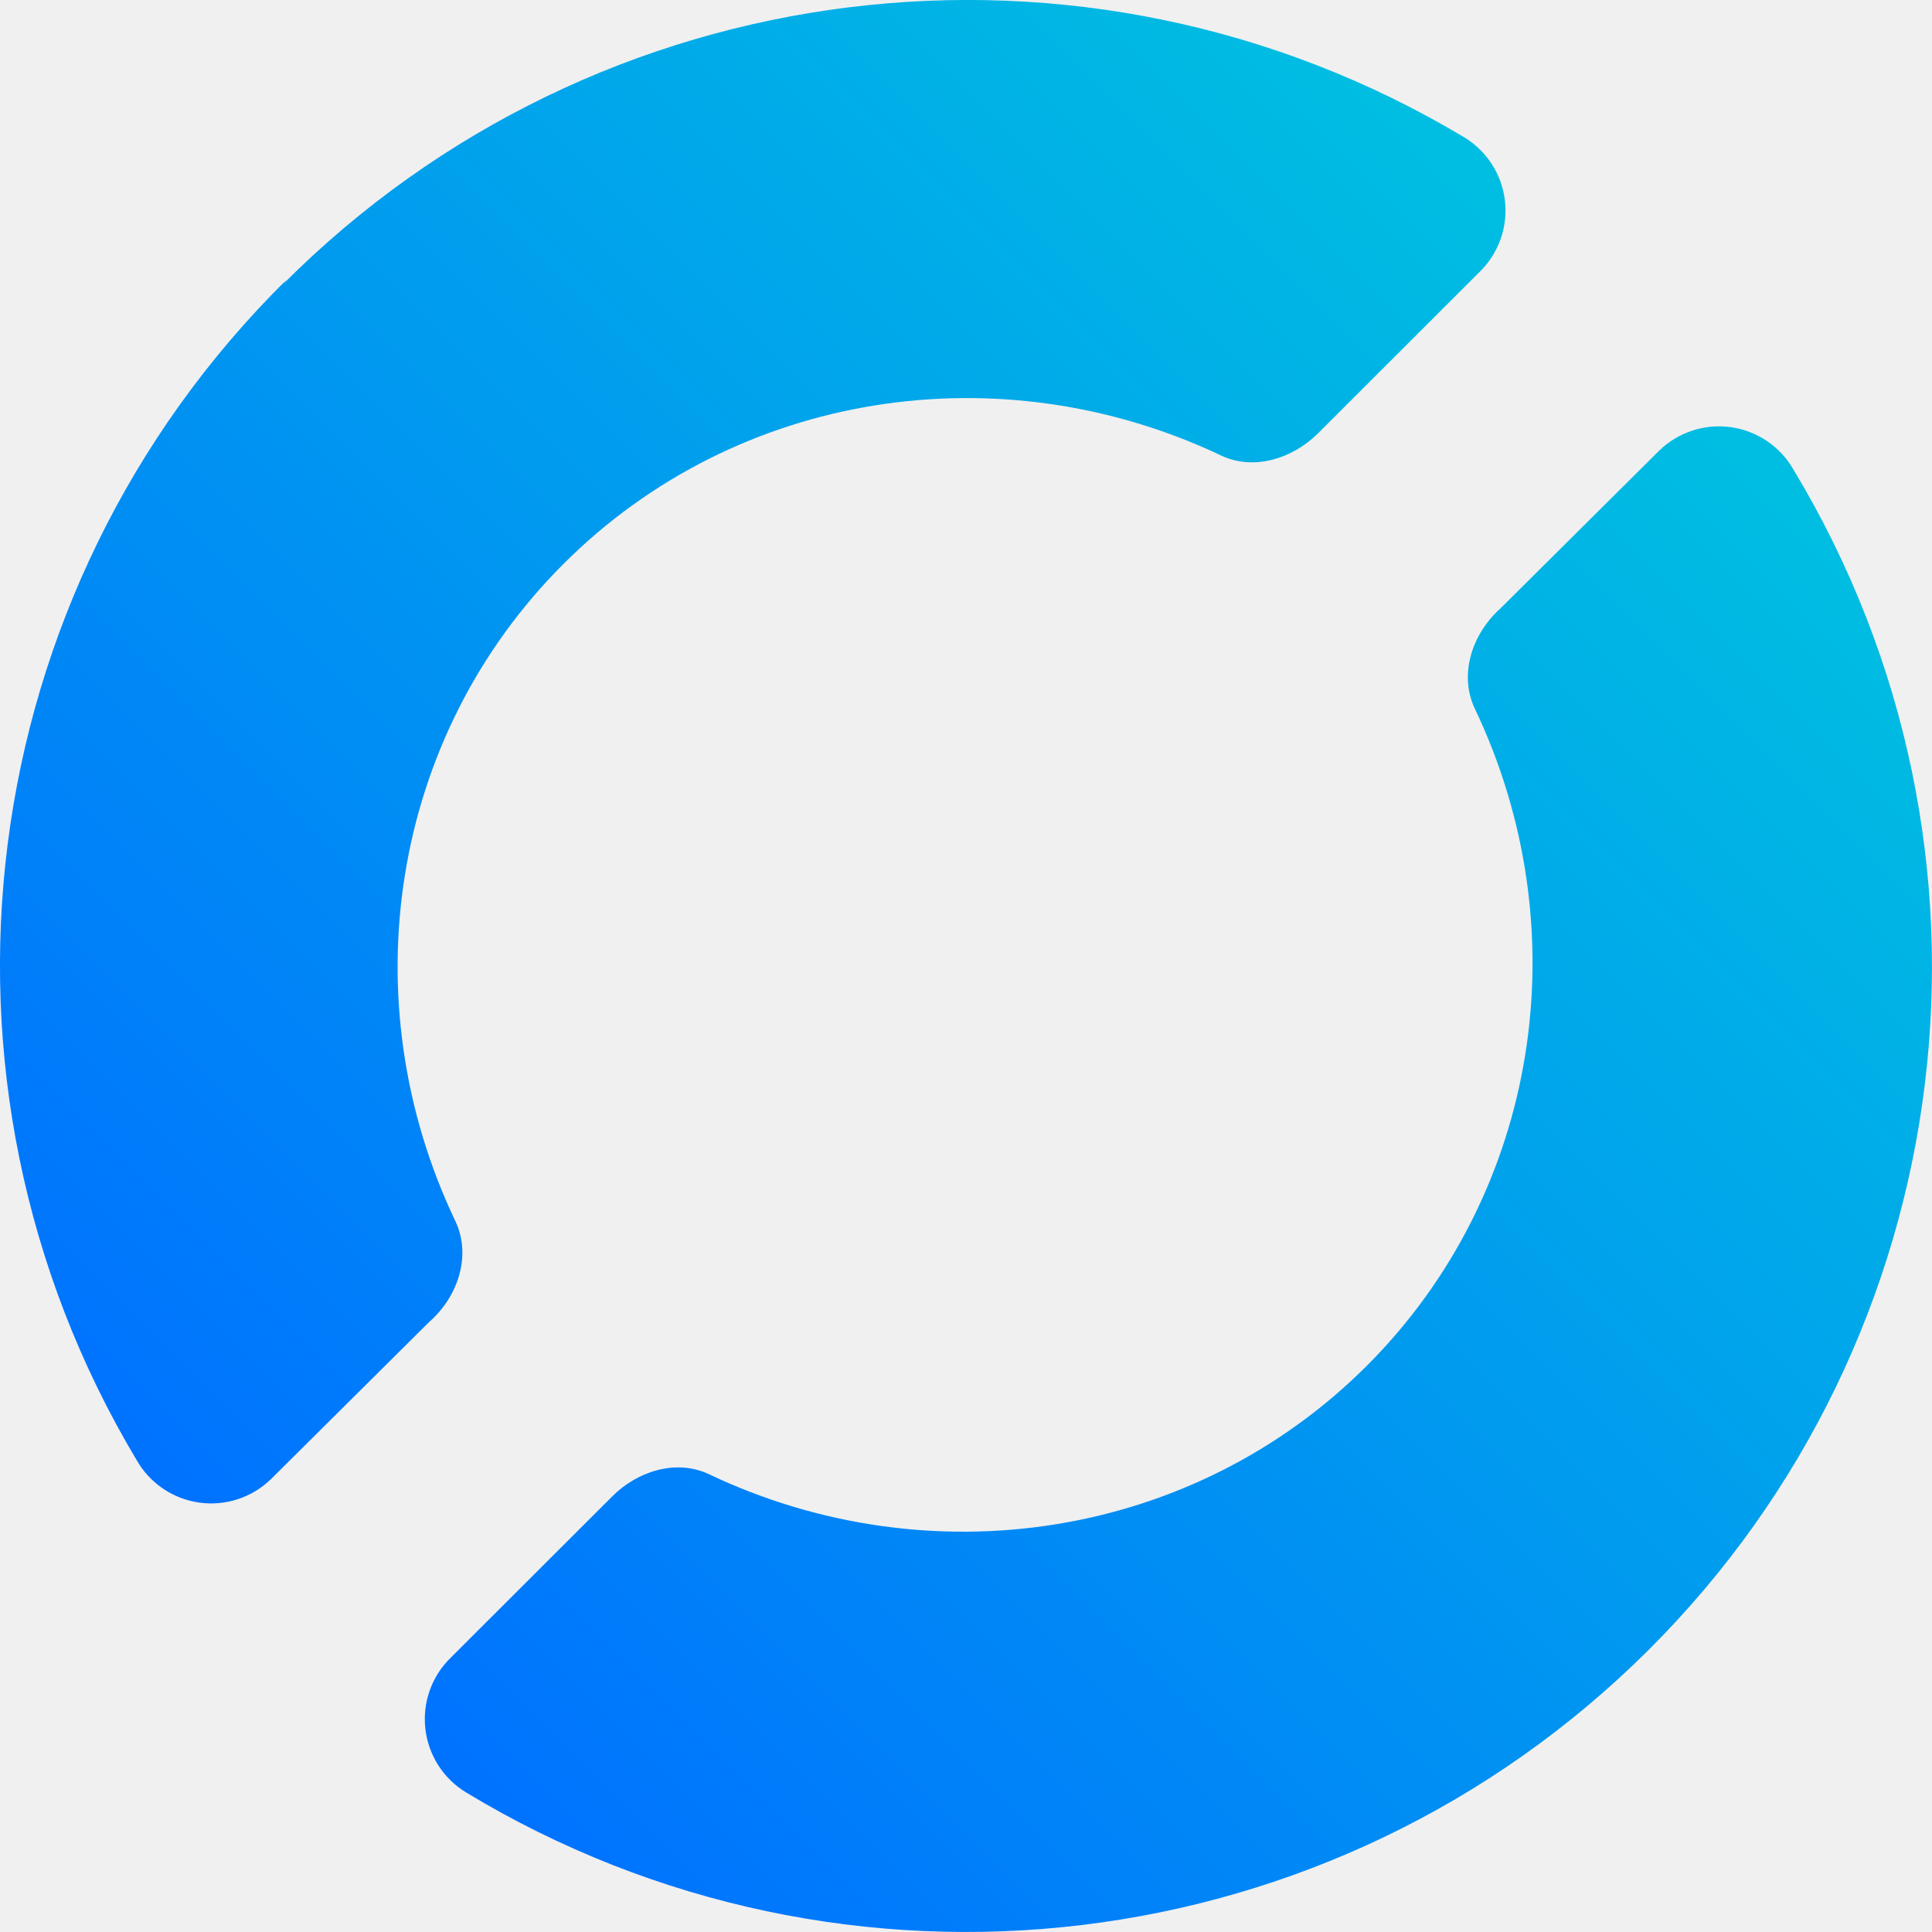
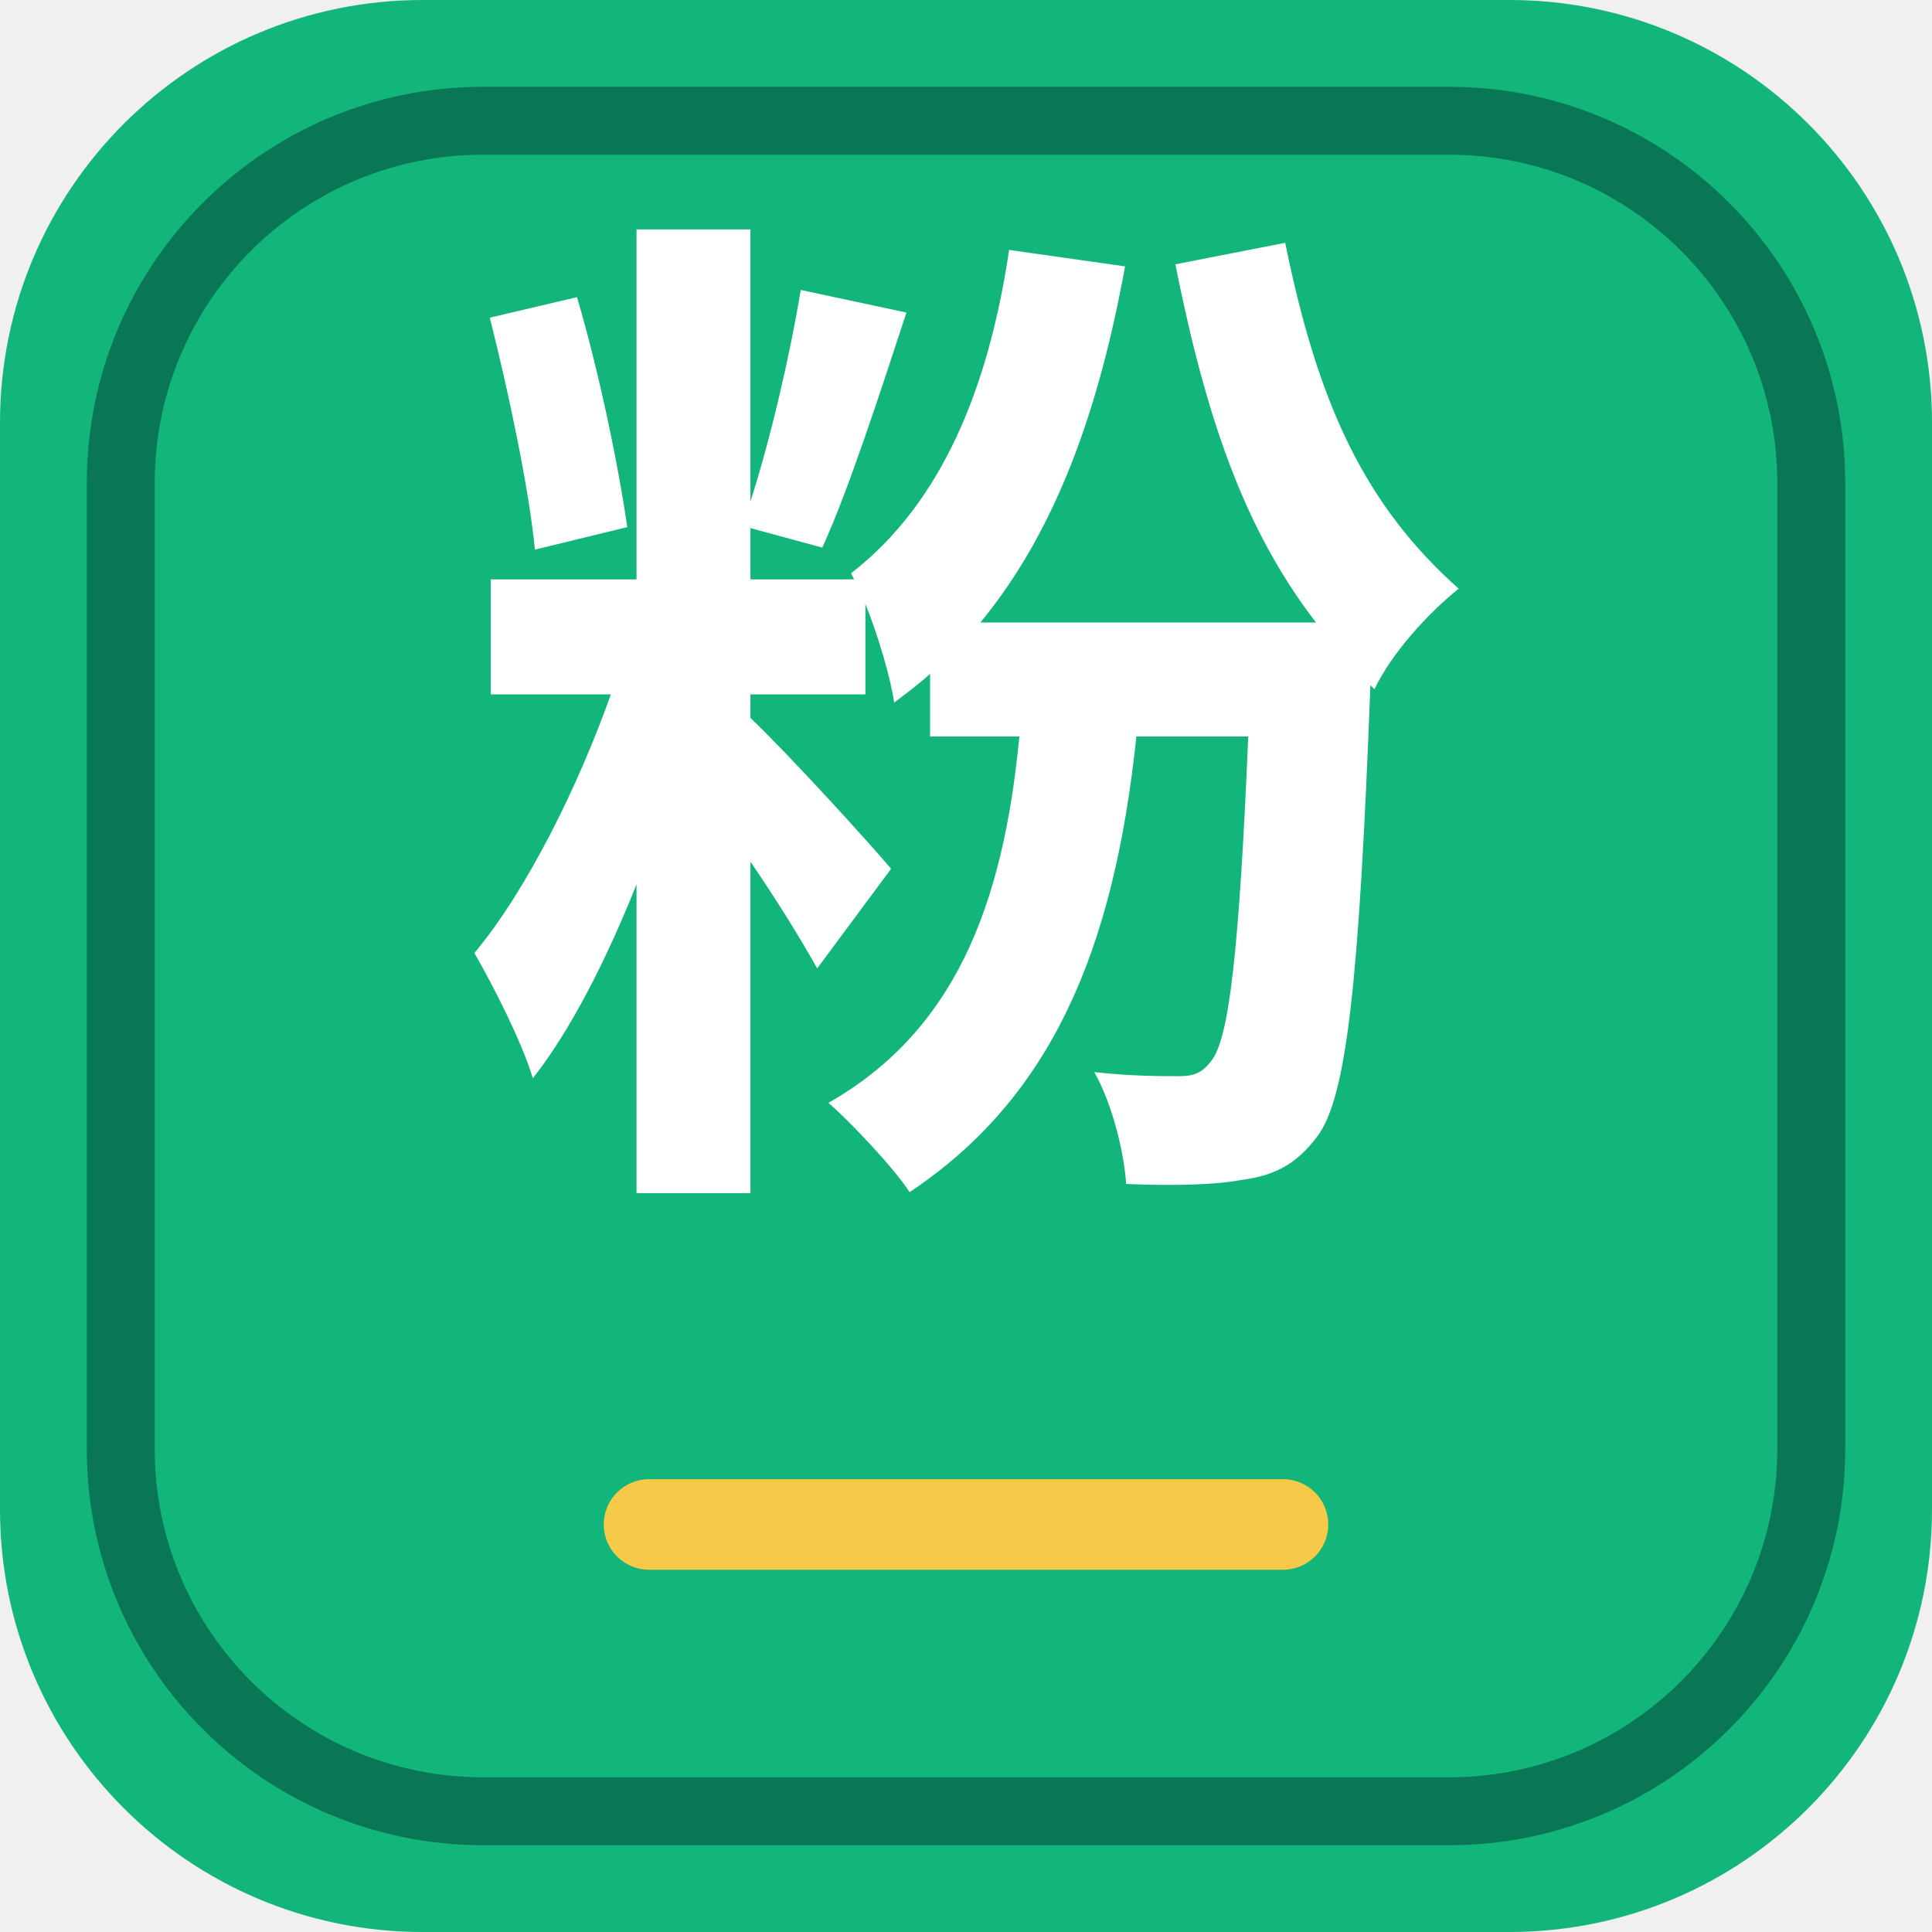
- <svg xmlns="http://www.w3.org/2000/svg" xmlns:xlink="http://www.w3.org/1999/xlink" xml:space="preserve" viewBox="66.993 897.484 26 26">
-   <linearGradient id="a" x1=".148" x2=".845" y1=".851" y2=".154" gradientTransform="matrix(26.301 0 0 26.331 90.674 911.757)" gradientUnits="userSpaceOnUse">
-     <stop offset="0" stop-color="#0071ff" />
-     <stop offset="1" stop-color="#00bfe1" />
-   </linearGradient>
-   <defs>
-     <linearGradient xlink:href="#a" id="b" x1=".148" x2=".845" y1=".851" y2=".154" gradientTransform="matrix(26.00048 0 0 25.99935 66.993 897.485)" gradientUnits="userSpaceOnUse" />
-   </defs>
-   <path fill="url(#b)" d="m89.318 903.552-2.135 2.122c-.376.337-.558.879-.347 1.337 1.422 2.976.882 6.524-1.452 8.856-2.335 2.331-5.887 2.87-8.866 1.449-.439-.197-.954-.03-1.292.312l-2.17 2.167a1.154 1.154 0 0 0 .208 1.81 13.005 13.005 0 0 0 15.91-1.912 12.97 12.97 0 0 0 1.956-15.887 1.154 1.154 0 0 0-1.812-.254zm-18.467-2.305a12.969 12.969 0 0 0-2.02 15.885 1.154 1.154 0 0 0 1.812.254l2.124-2.11c.385-.336.572-.884.359-1.348-1.423-2.976-.884-6.524 1.451-8.856 2.334-2.332 5.887-2.871 8.866-1.45.434.194.942.033 1.281-.3l2.182-2.18a1.152 1.152 0 0 0-.208-1.81 13.009 13.009 0 0 0-15.893 1.973z" />
+ <svg xmlns="http://www.w3.org/2000/svg" viewBox="0 0 512 512">
+   <rect width="512" height="512" rx="112" fill="#12B57A" />
+   <rect x="32" y="32" width="448" height="448" rx="96" fill="none" stroke="#097655" stroke-width="18" />
+   <text x="256" y="292" text-anchor="middle" font-size="272" font-weight="700" font-family="Noto Sans SC, Microsoft YaHei, sans-serif" fill="#FFFFFF">粉</text>
+   <rect x="160" y="392" width="192" height="24" rx="12" fill="#F7C948" />
</svg>
